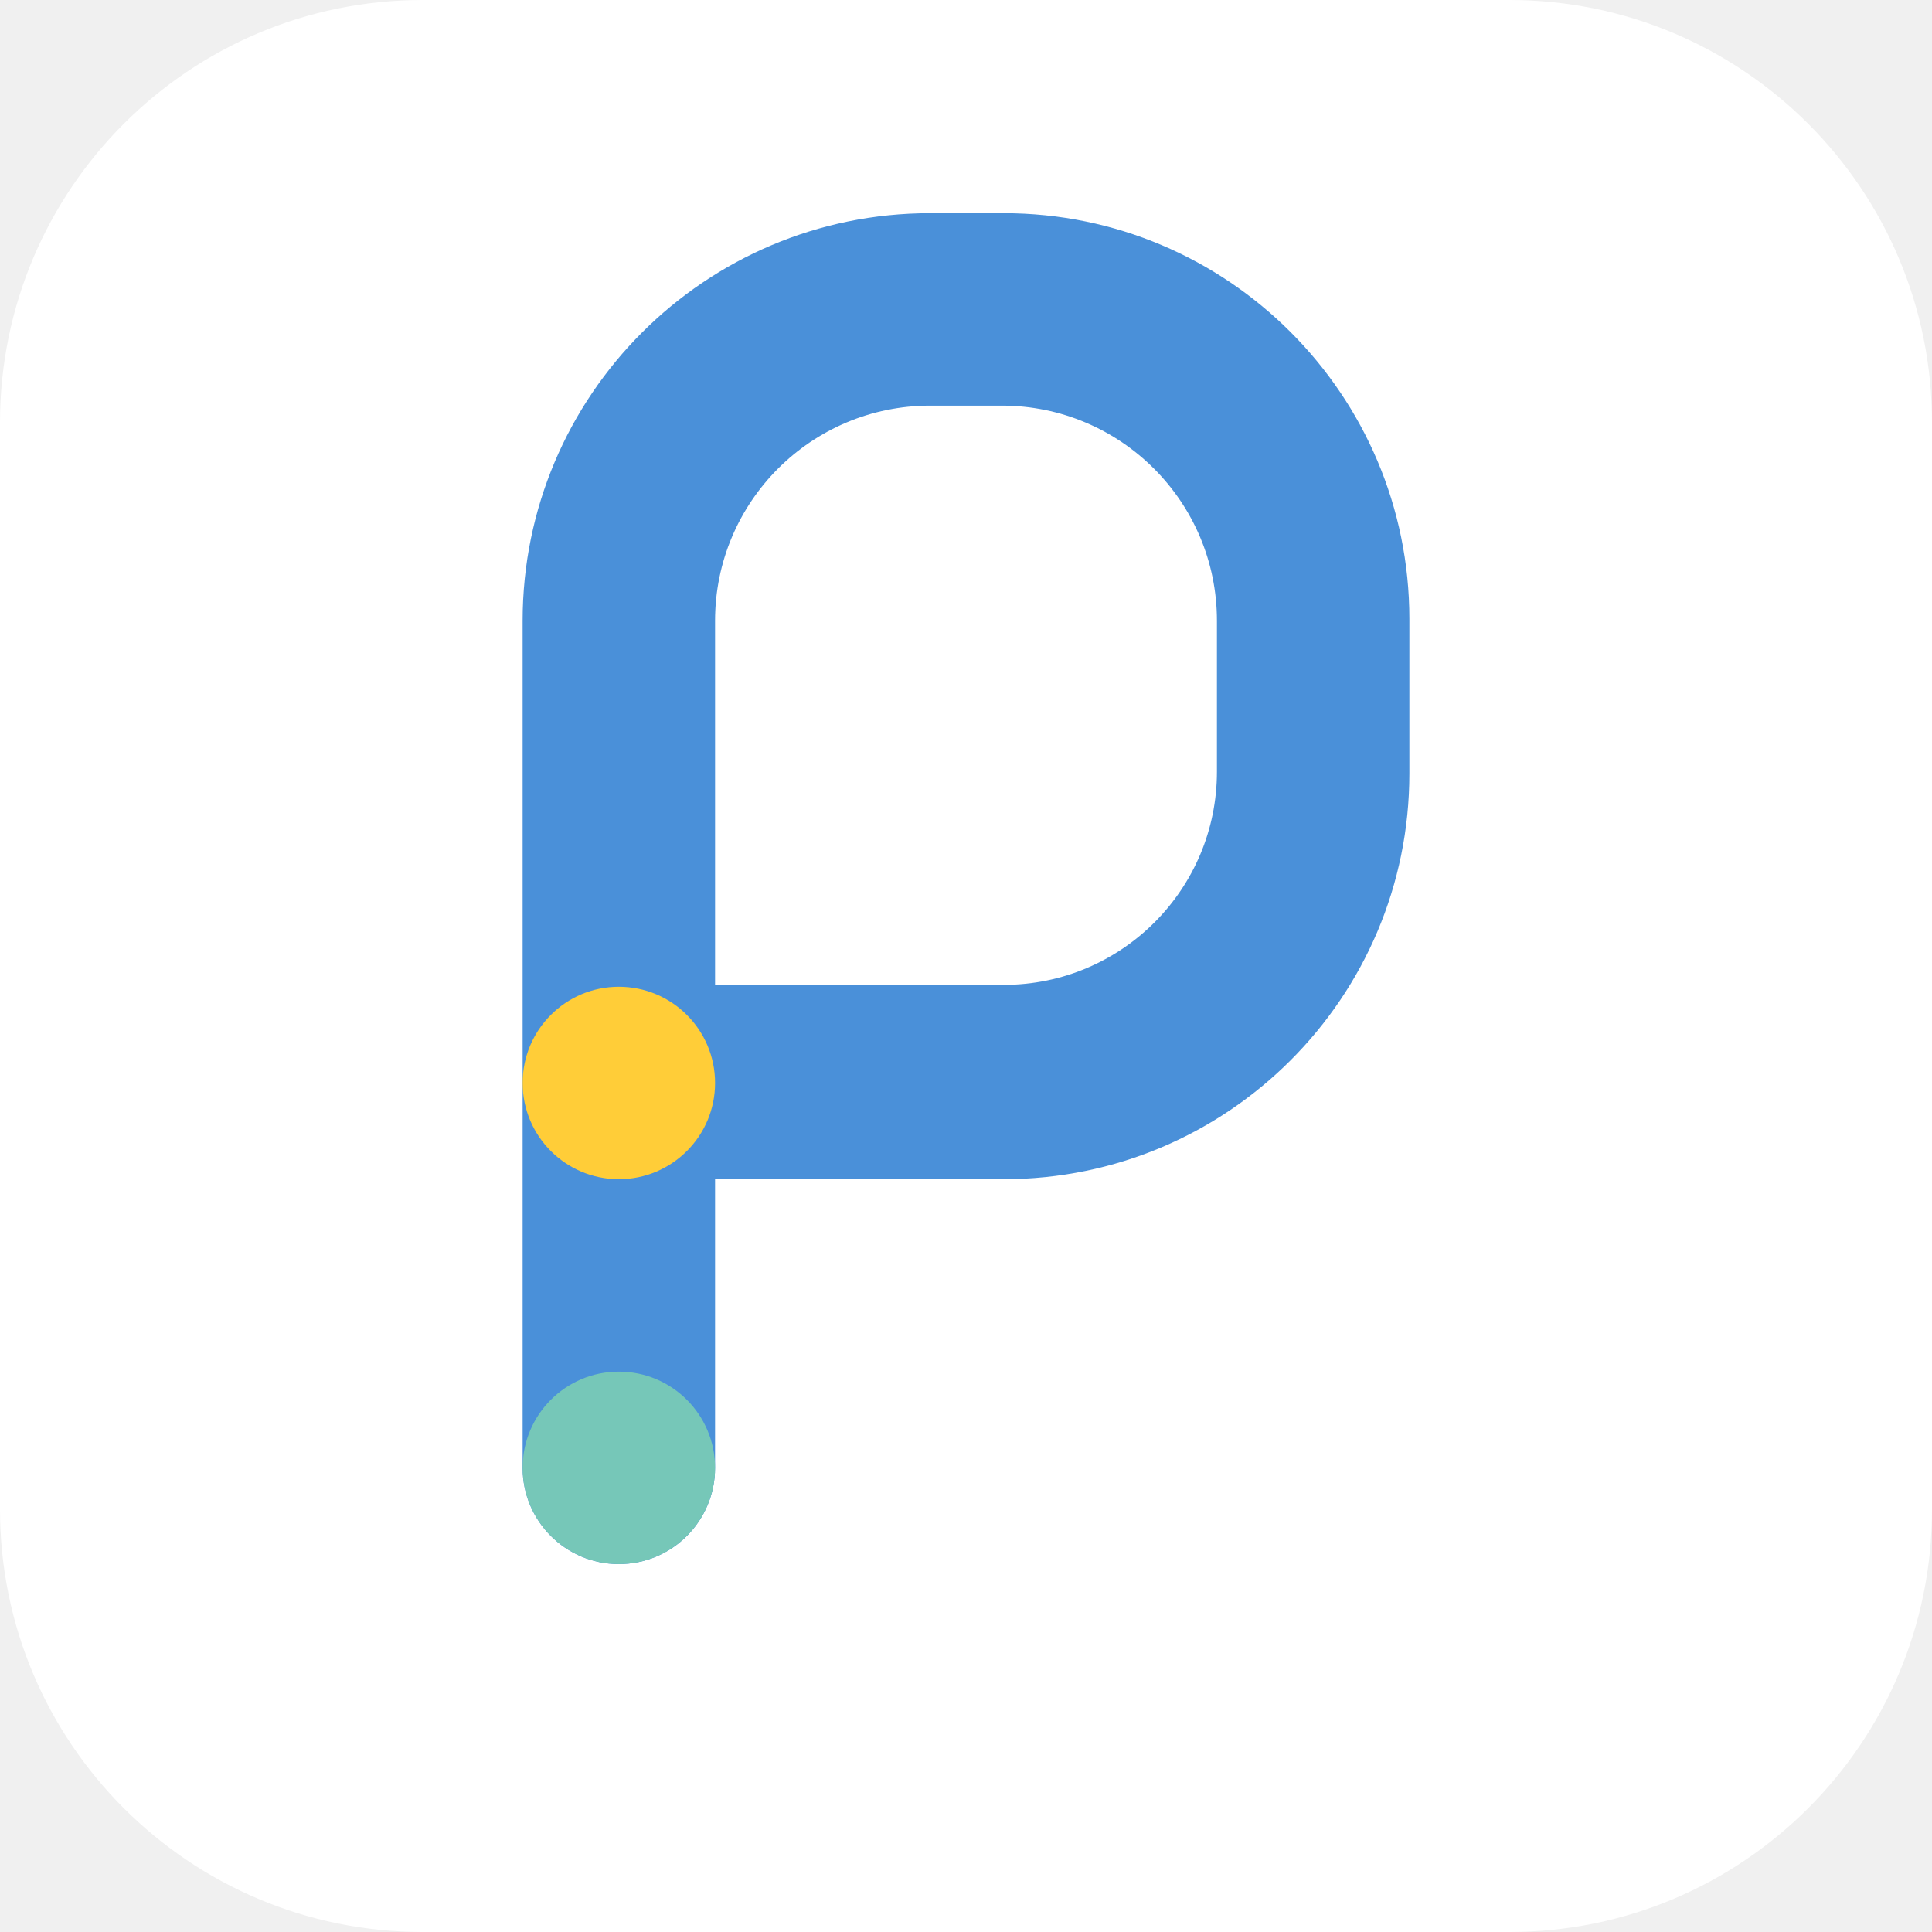
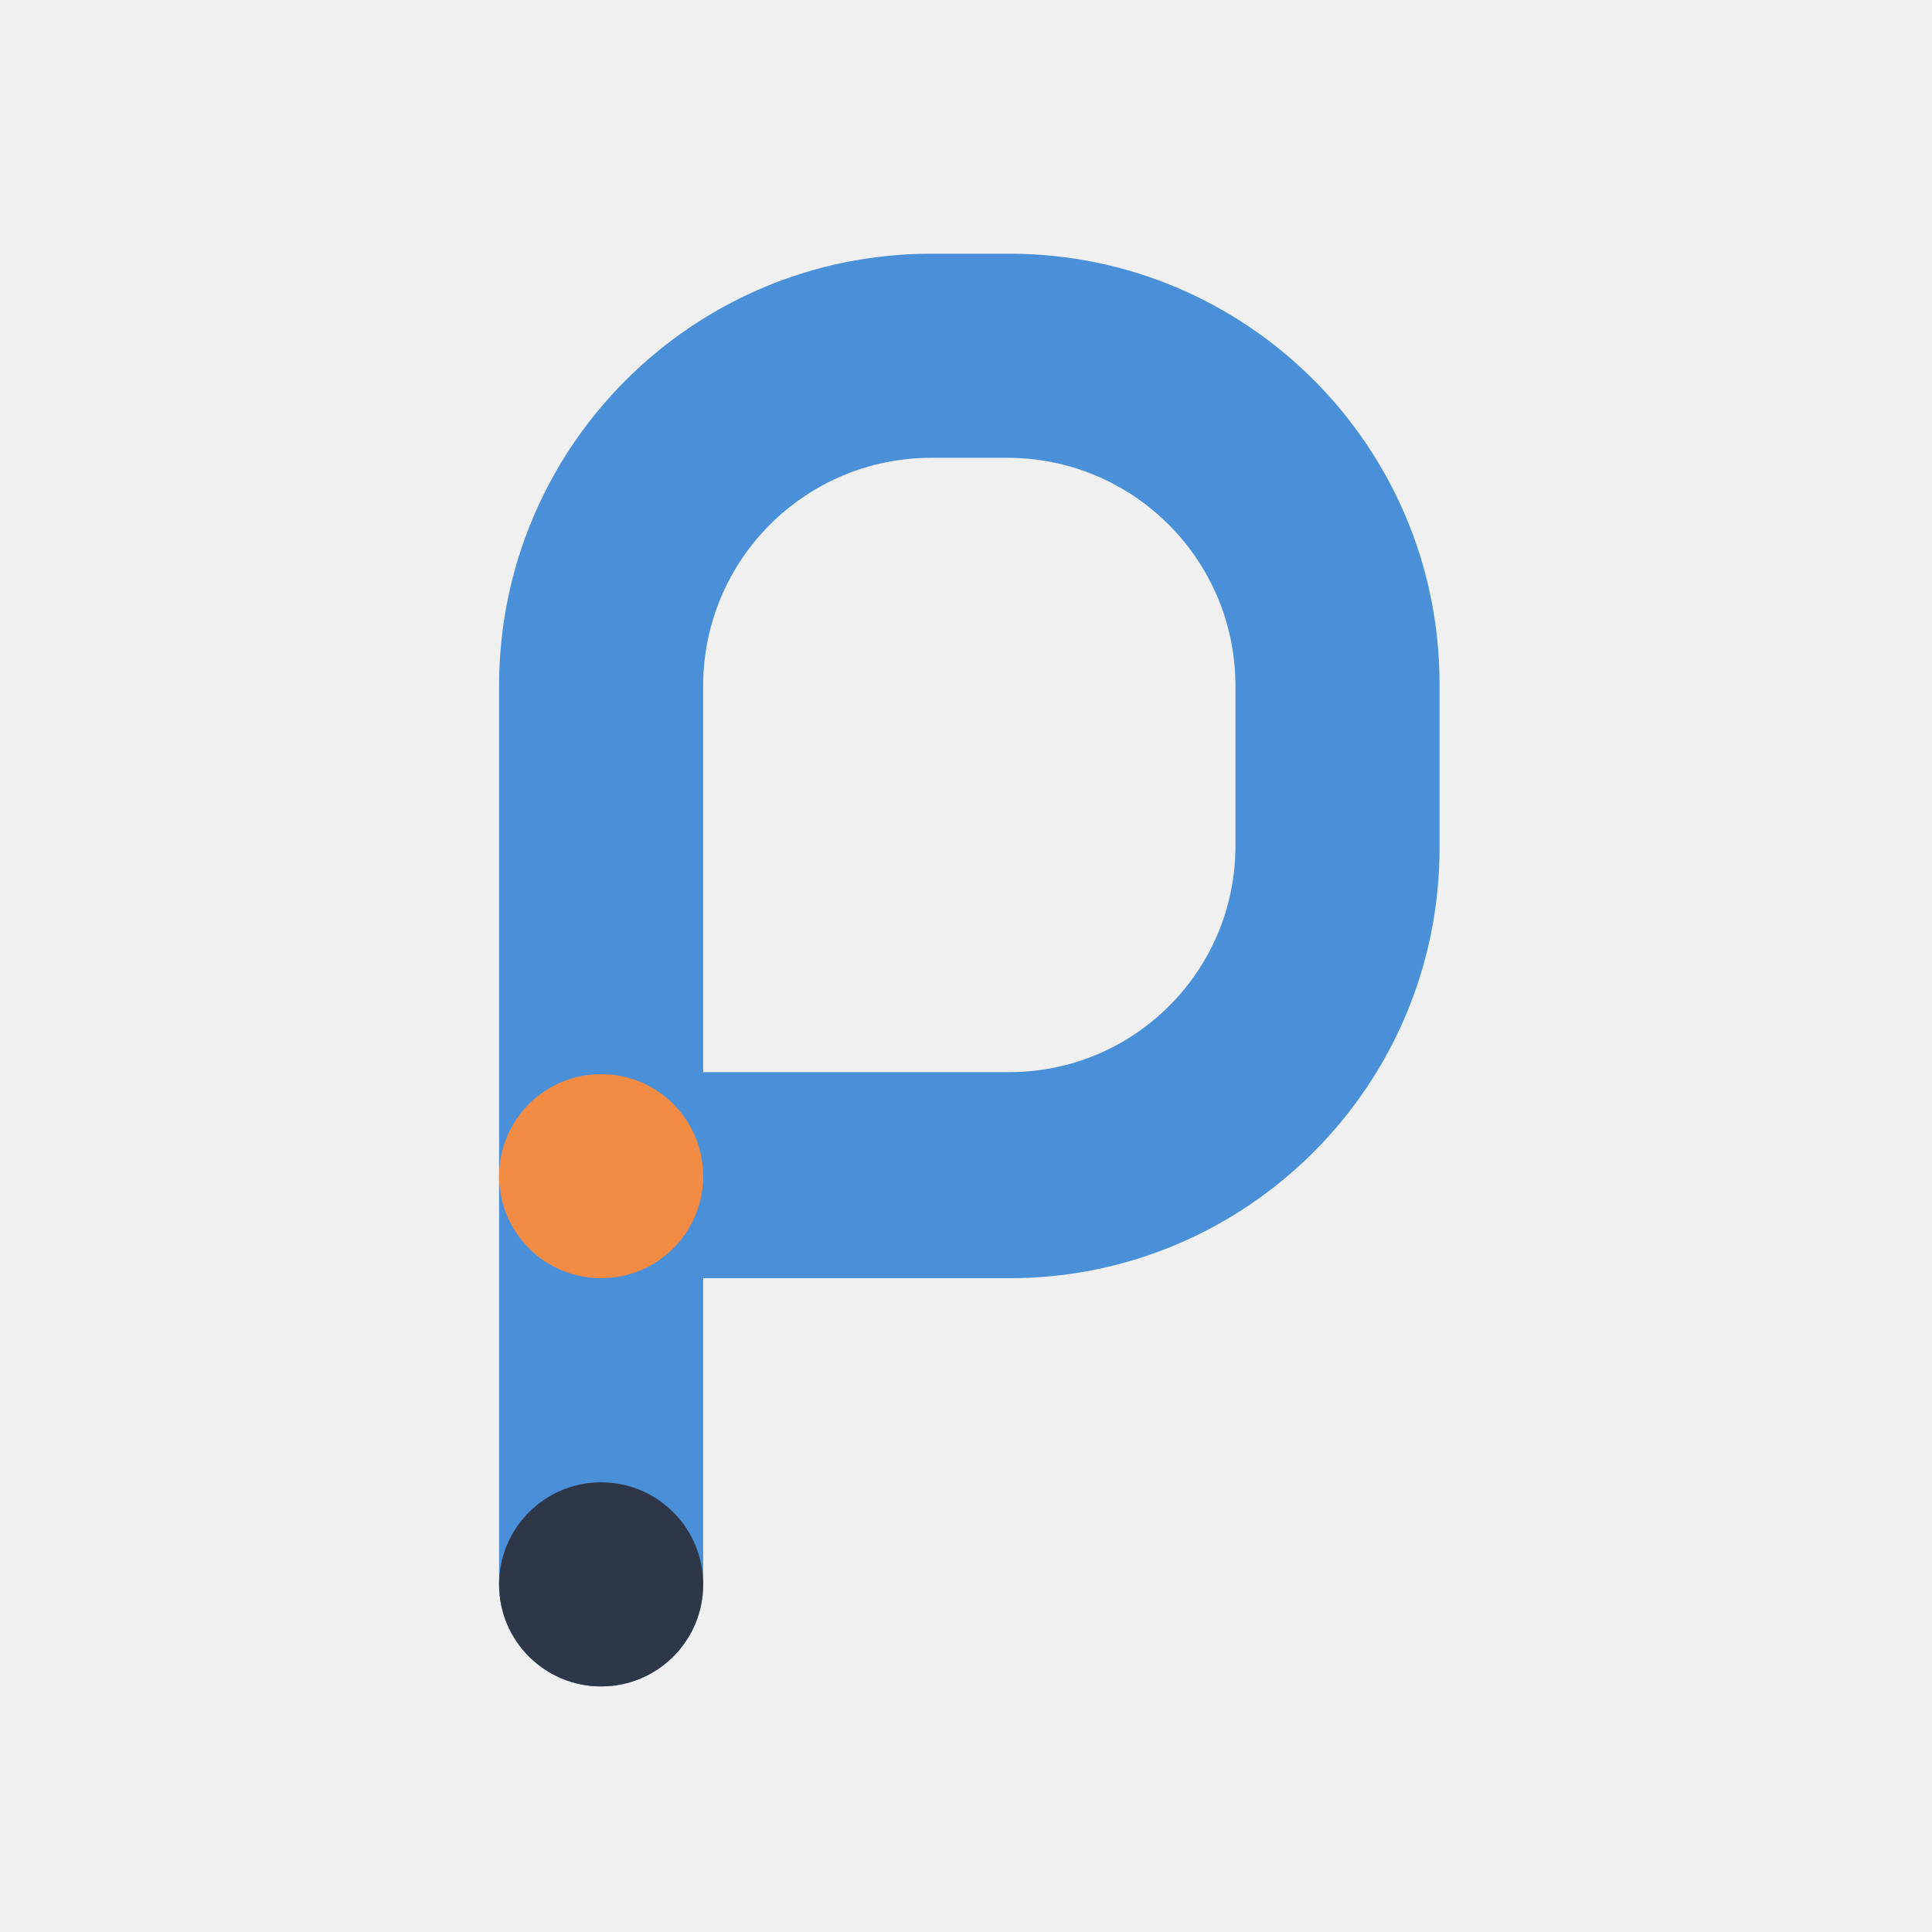
- <svg xmlns="http://www.w3.org/2000/svg" viewBox="0 0 1024 1024" width="500" height="500">
-   <rect width="1024" height="1024" rx="224" fill="#FFFFFF" />
-   <path fill="#4A90D9" fill-rule="evenodd" d="M328 829c-28.2 0-51-22.8-51-51V329c0-119.3 96.7-216 216-216h39c118.7 0 215 96.3 215 215v82c0 118.7-96.3 215-215 215H379v153c0 28.2-22.8 51-51 51Zm51-307h153c62.4 0 113-50.6 113-113v-80c0-63-51-114-114-114h-38c-63 0-114 51-114 114v193Z" />
-   <circle cx="328" cy="574" r="51" fill="#FFCD38" />
-   <circle cx="328" cy="778" r="51" fill="#76C7B8" />
+ <svg xmlns="http://www.w3.org/2000/svg" width="140" height="140" viewBox="0 0 140 140" fill="none" role="img" aria-labelledby="title">
+   <g transform="translate(-4 2) scale(0.145)">
+     <path fill="#4A90D9" fill-rule="evenodd" d="M328 829c-28.2 0-51-22.8-51-51V329c0-119.3 96.7-216 216-216h39c118.7 0 215 96.3 215 215v82c0 118.7-96.3 215-215 215H379v153c0 28.2-22.8 51-51 51Zm51-307h153c62.4 0 113-50.6 113-113v-80c0-63-51-114-114-114h-38c-63 0-114 51-114 114v193Z" />
+     <circle cx="328" cy="574" r="51" fill="#F28C44" />
+     <circle cx="328" cy="778" r="51" fill="#2D3748" />
+   </g>
</svg>
